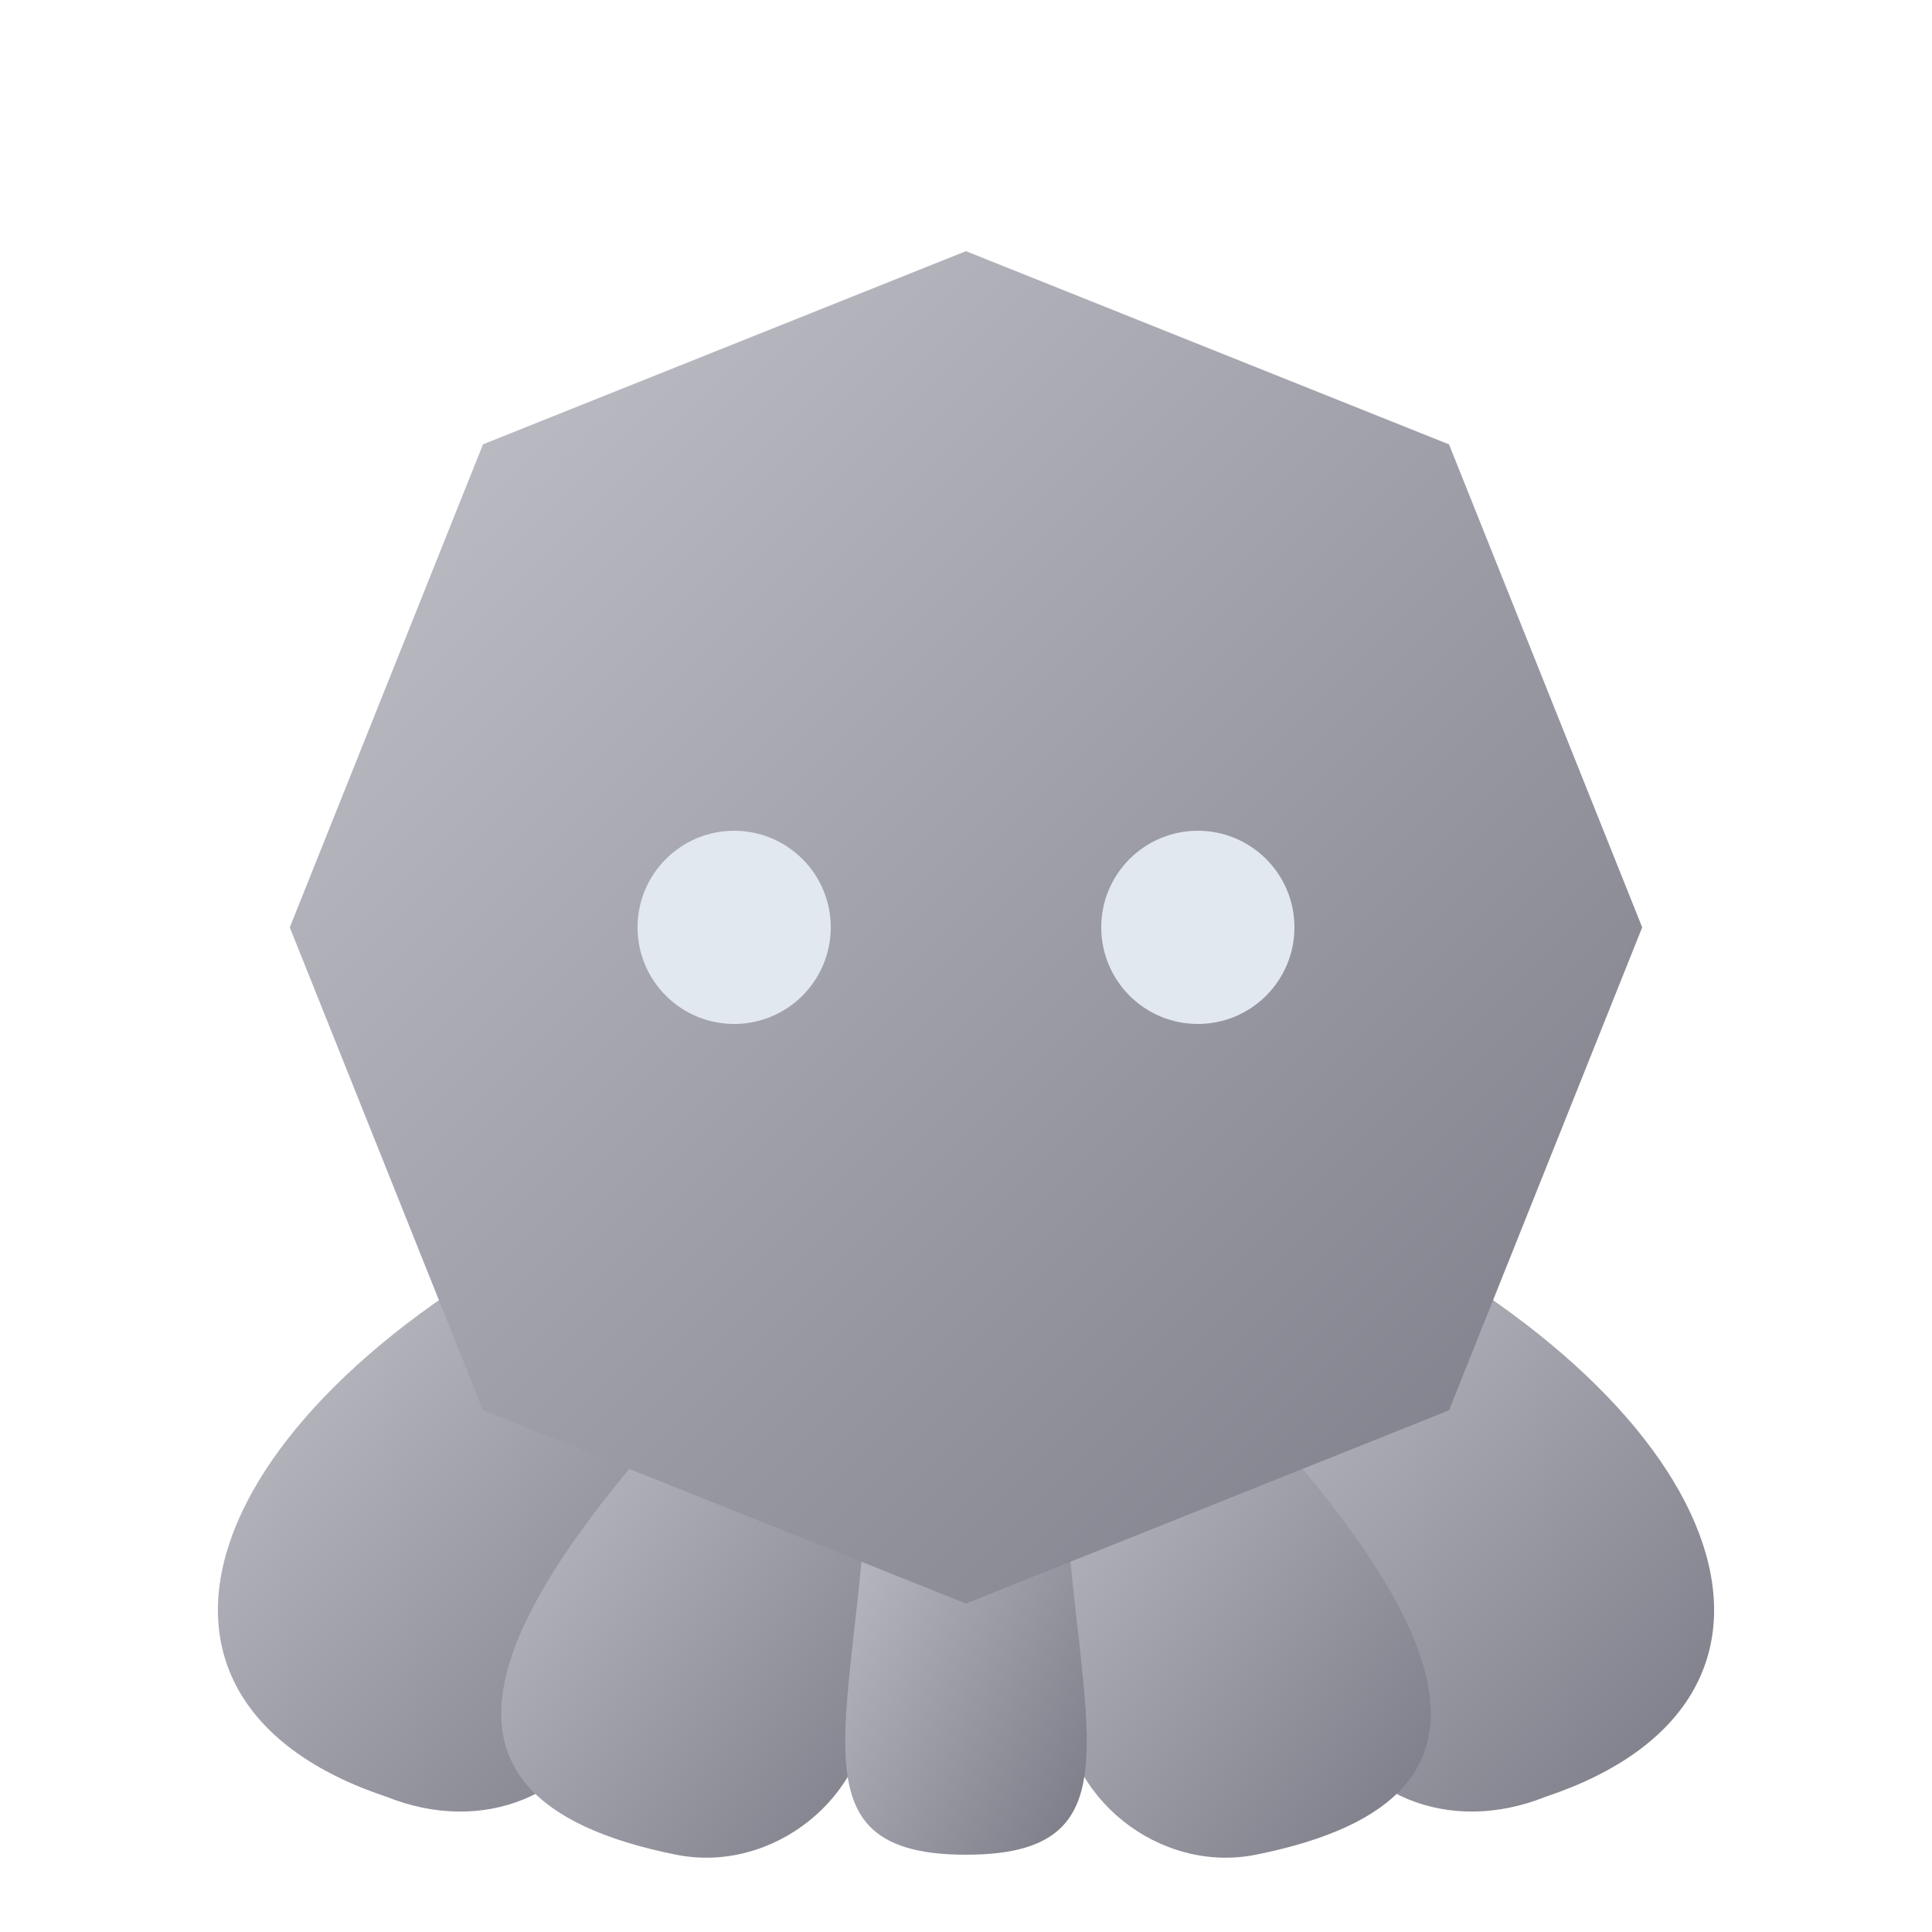
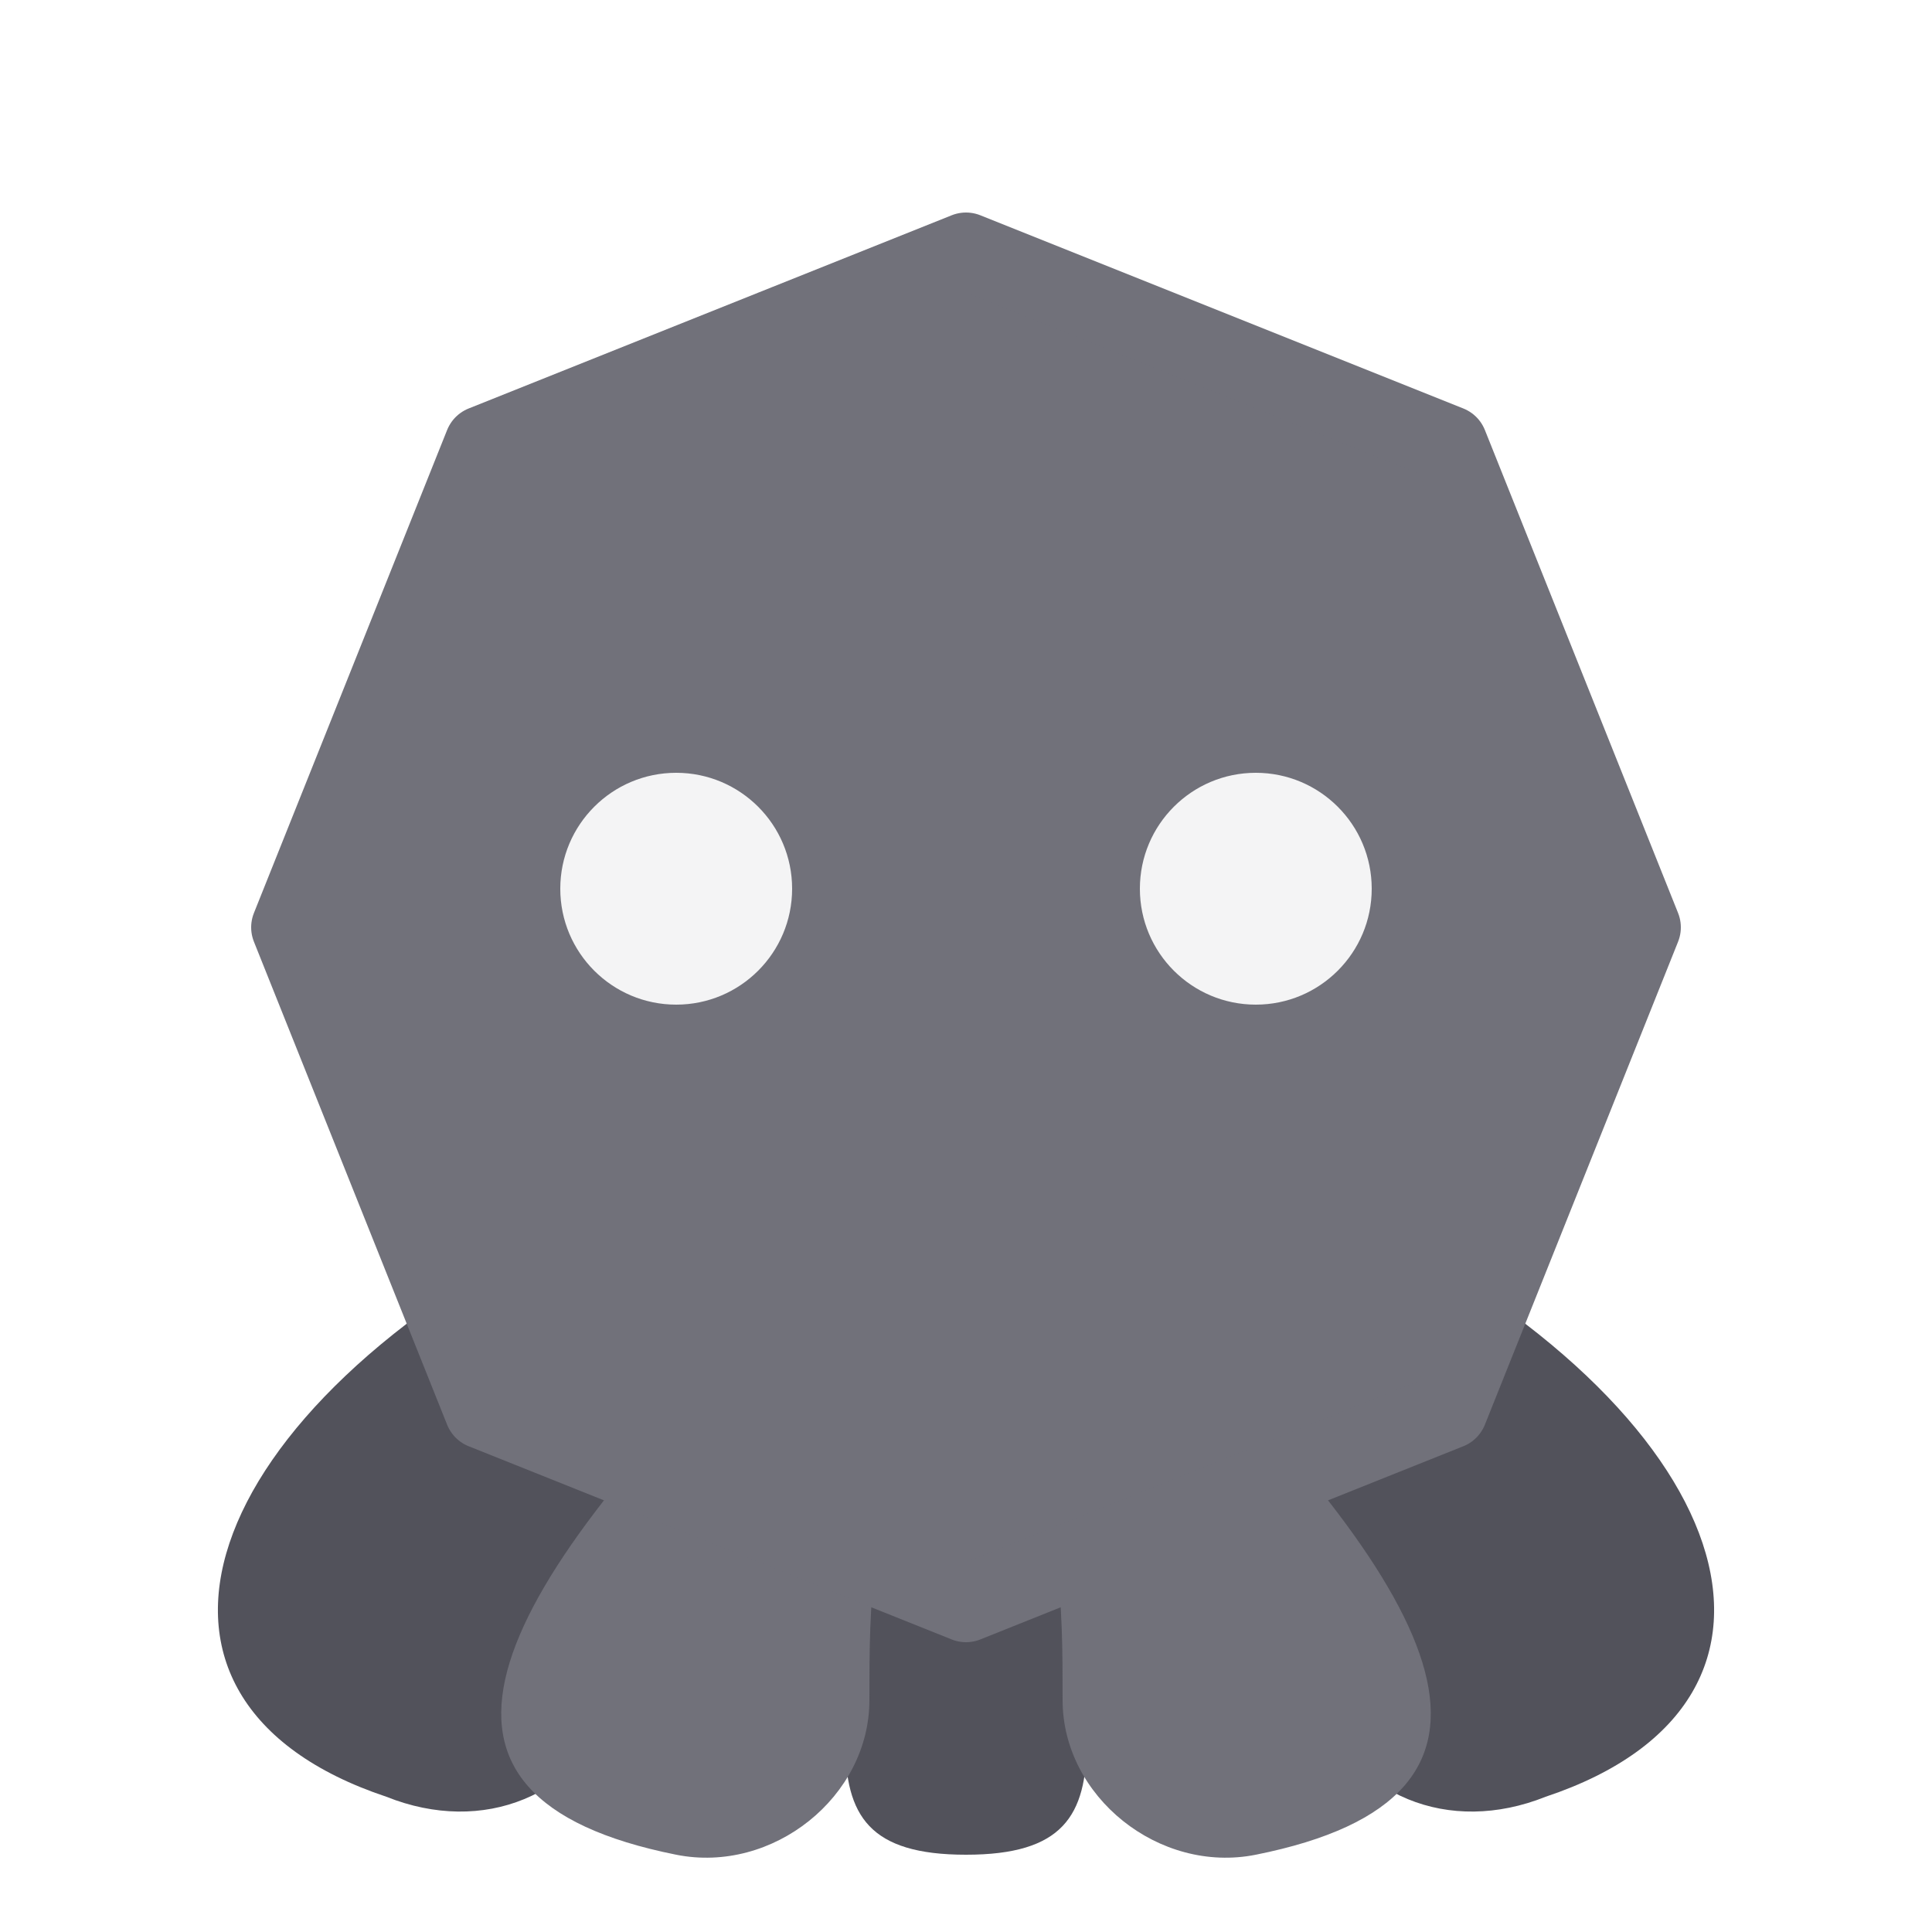
<svg xmlns="http://www.w3.org/2000/svg" viewBox="0 0 100 100" width="100%" height="100%">
-   <defs>
-     <linearGradient id="metalGradient" x1="0%" y1="0%" x2="100%" y2="100%">
-       <stop offset="0%" stop-color="#c4c4cc" />
-       <stop offset="100%" stop-color="#7a7a86" />
-     </linearGradient>
-   </defs>
  <g transform="translate(0, -2)">
-     <g fill="url(#metalGradient)">
+     <g fill="#52525B">
      <path d="M 30,65 C 10,75 5,90 20,95 C 25,97 30,95 32,90 C 35,80 35,75 40,70 Z" />
-       <path d="M 40,70 C 25,85 20,95 35,98 C 40,99 45,95 45,90 C 45,85 45,80 48,75 Z" />
      <path d="M 70,65 C 90,75 95,90 80,95 C 75,97 70,95 68,90 C 65,80 65,75 60,70 Z" />
-       <path d="M 60,70 C 75,85 80,95 65,98 C 60,99 55,95 55,90 C 55,85 55,80 52,75 Z" />
      <path d="M 45,75 C 45,90 40,98 50,98 C 60,98 55,90 55,75 Z" />
    </g>
-     <polygon points="50,15 75,25 85,50 75,75 50,85 25,75 15,50 25,25" fill="url(#metalGradient)" />
-     <circle cx="38" cy="50" r="5" fill="#E2E8F0" />
-     <circle cx="62" cy="50" r="5" fill="#E2E8F0" />
+     <g fill="#71717A">
+       <path d="M 40,70 C 25,85 20,95 35,98 C 40,99 45,95 45,90 C 45,85 45,80 48,75 Z" />
+       <path d="M 60,70 C 75,85 80,95 65,98 C 60,99 55,95 55,90 C 55,85 55,80 52,75 Z" />
+     </g>
+     <polygon points="50,15 75,25 85,50 75,75 50,85 25,75 15,50 25,25" fill="#71717A" stroke="#71717A" stroke-width="4" stroke-linejoin="round" />
+     <circle cx="35" cy="48" r="6" fill="#F4F4F5" />
+     <circle cx="65" cy="48" r="6" fill="#F4F4F5" />
  </g>
</svg>
